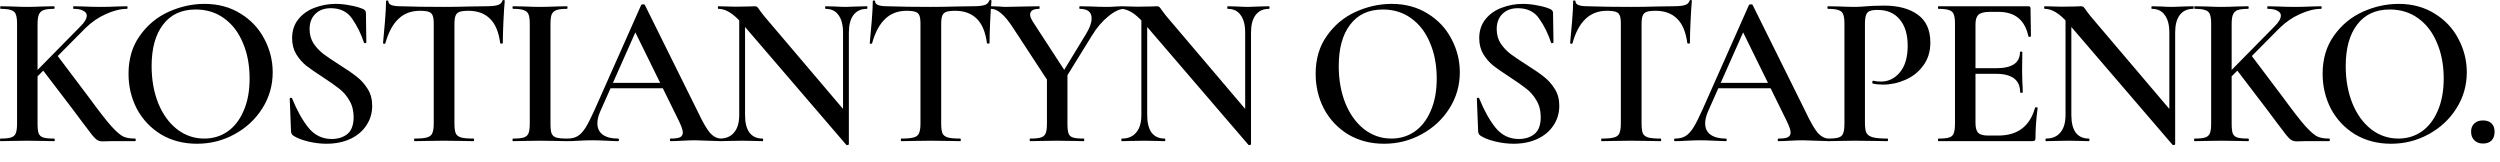
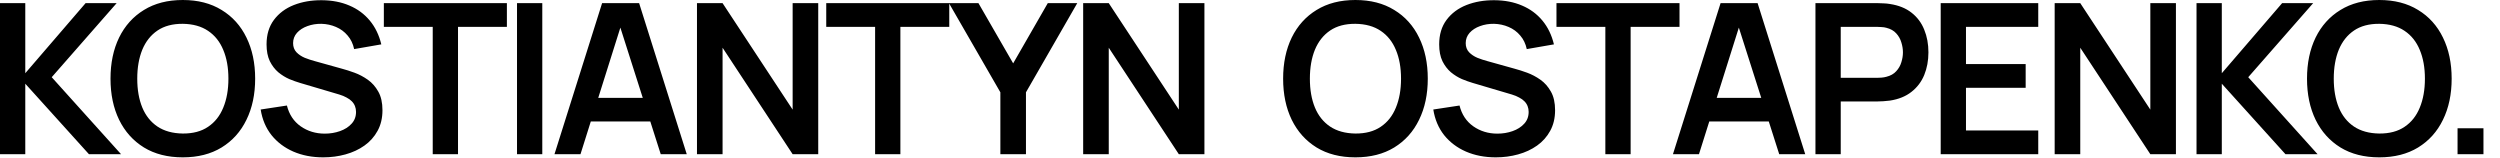
- <svg xmlns="http://www.w3.org/2000/svg" width="139" height="9" viewBox="0 0 139 9" fill="none">
-   <path d="M0.948 1.32C0.948 1.08 0.924 0.904 0.876 0.792C0.836 0.68 0.752 0.604 0.624 0.564C0.496 0.516 0.3 0.492 0.036 0.492C0.02 0.492 0.012 0.468 0.012 0.42C0.012 0.372 0.02 0.348 0.036 0.348L0.672 0.36C1.024 0.376 1.304 0.384 1.512 0.384C1.752 0.384 2.048 0.376 2.4 0.36L3 0.348C3.024 0.348 3.036 0.372 3.036 0.42C3.036 0.468 3.024 0.492 3 0.492C2.736 0.492 2.54 0.516 2.412 0.564C2.292 0.612 2.208 0.696 2.16 0.816C2.112 0.928 2.088 1.104 2.088 1.344V6.876C2.088 7.124 2.108 7.304 2.148 7.416C2.196 7.528 2.28 7.604 2.4 7.644C2.528 7.684 2.728 7.704 3 7.704C3.032 7.704 3.048 7.728 3.048 7.776C3.048 7.824 3.032 7.848 3 7.848C2.744 7.848 2.54 7.844 2.388 7.836L1.512 7.824L0.66 7.836C0.508 7.844 0.296 7.848 0.024 7.848C0.008 7.848 -5.96046e-07 7.824 -5.96046e-07 7.776C-5.96046e-07 7.728 0.008 7.704 0.024 7.704C0.296 7.704 0.492 7.684 0.612 7.644C0.74 7.604 0.828 7.528 0.876 7.416C0.924 7.296 0.948 7.116 0.948 6.876V1.32ZM2.328 3.828L3.168 3.06L4.968 5.448C5.512 6.192 5.924 6.72 6.204 7.032C6.484 7.336 6.704 7.524 6.864 7.596C7.024 7.668 7.24 7.704 7.512 7.704C7.536 7.704 7.548 7.728 7.548 7.776C7.548 7.824 7.536 7.848 7.512 7.848H6.168L5.7 7.86C5.588 7.86 5.492 7.836 5.412 7.788C5.332 7.74 5.24 7.652 5.136 7.524C5.032 7.396 4.84 7.144 4.56 6.768L4.068 6.108L2.328 3.828ZM4.452 1.488C4.7 1.248 4.824 1.04 4.824 0.864C4.824 0.752 4.76 0.664 4.632 0.6C4.512 0.528 4.332 0.492 4.092 0.492C4.076 0.492 4.068 0.468 4.068 0.42C4.068 0.372 4.076 0.348 4.092 0.348L4.632 0.36C4.984 0.376 5.304 0.384 5.592 0.384C5.904 0.384 6.22 0.376 6.54 0.36L7.056 0.348C7.08 0.348 7.092 0.372 7.092 0.42C7.092 0.468 7.08 0.492 7.056 0.492C6.704 0.492 6.316 0.588 5.892 0.78C5.476 0.964 5.096 1.224 4.752 1.56L1.68 4.656L1.356 4.632L4.452 1.488ZM10.95 7.992C10.206 7.992 9.542 7.82 8.958 7.476C8.382 7.124 7.934 6.652 7.614 6.06C7.302 5.46 7.146 4.808 7.146 4.104C7.146 3.28 7.354 2.576 7.77 1.992C8.186 1.4 8.718 0.956 9.366 0.66C10.022 0.364 10.69 0.216 11.37 0.216C12.13 0.216 12.798 0.396 13.374 0.756C13.95 1.108 14.39 1.576 14.694 2.16C15.006 2.744 15.162 3.364 15.162 4.02C15.162 4.748 14.97 5.416 14.586 6.024C14.202 6.632 13.686 7.112 13.038 7.464C12.398 7.816 11.702 7.992 10.95 7.992ZM11.358 7.704C11.838 7.704 12.266 7.576 12.642 7.32C13.026 7.056 13.326 6.672 13.542 6.168C13.766 5.664 13.878 5.064 13.878 4.368C13.878 3.624 13.754 2.964 13.506 2.388C13.266 1.804 12.918 1.348 12.462 1.02C12.014 0.692 11.486 0.528 10.878 0.528C10.094 0.528 9.49 0.808 9.066 1.368C8.642 1.92 8.43 2.688 8.43 3.672C8.43 4.44 8.554 5.132 8.802 5.748C9.05 6.356 9.398 6.836 9.846 7.188C10.294 7.532 10.798 7.704 11.358 7.704ZM17.213 1.62C17.213 1.916 17.285 2.18 17.43 2.412C17.581 2.636 17.765 2.832 17.982 3C18.198 3.16 18.494 3.36 18.869 3.6C19.277 3.856 19.598 4.076 19.829 4.26C20.07 4.444 20.273 4.672 20.442 4.944C20.61 5.208 20.694 5.52 20.694 5.88C20.694 6.288 20.585 6.652 20.369 6.972C20.162 7.292 19.861 7.544 19.47 7.728C19.085 7.904 18.645 7.992 18.149 7.992C17.814 7.992 17.465 7.948 17.105 7.86C16.753 7.772 16.485 7.664 16.302 7.536C16.23 7.488 16.189 7.412 16.181 7.308L16.11 5.496V5.484C16.11 5.452 16.13 5.436 16.169 5.436C16.209 5.428 16.233 5.44 16.241 5.472C16.506 6.128 16.805 6.668 17.142 7.092C17.485 7.516 17.918 7.728 18.438 7.728C18.79 7.728 19.081 7.636 19.314 7.452C19.546 7.26 19.662 6.944 19.662 6.504C19.662 6.152 19.581 5.844 19.422 5.58C19.27 5.316 19.078 5.096 18.846 4.92C18.622 4.744 18.314 4.528 17.922 4.272C17.538 4.024 17.238 3.816 17.021 3.648C16.805 3.472 16.622 3.26 16.47 3.012C16.317 2.756 16.241 2.46 16.241 2.124C16.241 1.708 16.358 1.356 16.59 1.068C16.822 0.78 17.122 0.568 17.489 0.432C17.866 0.288 18.258 0.216 18.666 0.216C18.93 0.216 19.198 0.244 19.47 0.3C19.741 0.348 19.974 0.412 20.166 0.492C20.285 0.54 20.346 0.616 20.346 0.72L20.369 2.34C20.369 2.372 20.349 2.392 20.309 2.4C20.277 2.408 20.253 2.4 20.238 2.376C20.078 1.888 19.861 1.448 19.59 1.056C19.326 0.656 18.925 0.456 18.39 0.456C18.029 0.456 17.741 0.564 17.526 0.78C17.317 0.988 17.213 1.268 17.213 1.62ZM23.348 0.6C22.86 0.6 22.459 0.752 22.148 1.056C21.835 1.352 21.596 1.8 21.427 2.4C21.427 2.424 21.404 2.436 21.355 2.436C21.316 2.428 21.296 2.416 21.296 2.4C21.328 2.088 21.363 1.688 21.404 1.2C21.444 0.704 21.463 0.332 21.463 0.084C21.463 0.044 21.483 0.024 21.523 0.024C21.572 0.024 21.596 0.044 21.596 0.084C21.596 0.26 21.82 0.348 22.267 0.348C22.956 0.372 23.759 0.384 24.68 0.384C25.151 0.384 25.651 0.376 26.18 0.36L26.995 0.348C27.299 0.348 27.52 0.328 27.655 0.288C27.799 0.248 27.892 0.168 27.931 0.048C27.939 0.016 27.963 -8.58307e-06 28.003 -8.58307e-06C28.044 -8.58307e-06 28.064 0.016 28.064 0.048C28.04 0.296 28.015 0.672 27.991 1.176C27.968 1.68 27.956 2.088 27.956 2.4C27.956 2.416 27.931 2.424 27.884 2.424C27.843 2.424 27.82 2.416 27.811 2.4C27.732 1.784 27.544 1.332 27.247 1.044C26.951 0.748 26.552 0.6 26.047 0.6C25.823 0.6 25.655 0.62 25.544 0.66C25.439 0.7 25.367 0.772 25.328 0.876C25.288 0.972 25.267 1.128 25.267 1.344V6.876C25.267 7.116 25.291 7.296 25.34 7.416C25.395 7.528 25.495 7.604 25.64 7.644C25.784 7.684 26.012 7.704 26.323 7.704C26.348 7.704 26.36 7.728 26.36 7.776C26.36 7.824 26.348 7.848 26.323 7.848C26.044 7.848 25.823 7.844 25.663 7.836L24.68 7.824L23.744 7.836C23.576 7.844 23.343 7.848 23.047 7.848C23.032 7.848 23.023 7.824 23.023 7.776C23.023 7.728 23.032 7.704 23.047 7.704C23.36 7.704 23.587 7.684 23.732 7.644C23.884 7.604 23.983 7.528 24.032 7.416C24.087 7.296 24.116 7.116 24.116 6.876V1.32C24.116 1.112 24.096 0.96 24.055 0.864C24.015 0.76 23.944 0.692 23.84 0.66C23.735 0.62 23.572 0.6 23.348 0.6ZM30.607 6.876C30.607 7.124 30.627 7.304 30.667 7.416C30.715 7.528 30.799 7.604 30.919 7.644C31.047 7.684 31.247 7.704 31.519 7.704C31.543 7.704 31.555 7.728 31.555 7.776C31.555 7.824 31.543 7.848 31.519 7.848C31.263 7.848 31.059 7.844 30.907 7.836L30.019 7.824L29.155 7.836C29.003 7.844 28.795 7.848 28.531 7.848C28.507 7.848 28.495 7.824 28.495 7.776C28.495 7.728 28.507 7.704 28.531 7.704C28.803 7.704 28.999 7.684 29.119 7.644C29.247 7.604 29.335 7.528 29.383 7.416C29.431 7.296 29.455 7.116 29.455 6.876V1.32C29.455 1.08 29.431 0.904 29.383 0.792C29.335 0.68 29.247 0.604 29.119 0.564C28.999 0.516 28.803 0.492 28.531 0.492C28.507 0.492 28.495 0.468 28.495 0.42C28.495 0.372 28.507 0.348 28.531 0.348L29.155 0.36C29.507 0.376 29.795 0.384 30.019 0.384C30.267 0.384 30.567 0.376 30.919 0.36L31.519 0.348C31.543 0.348 31.555 0.372 31.555 0.42C31.555 0.468 31.543 0.492 31.519 0.492C31.255 0.492 31.059 0.516 30.931 0.564C30.803 0.612 30.715 0.696 30.667 0.816C30.627 0.928 30.607 1.104 30.607 1.344V6.876ZM33.874 4.608H37.234L37.318 4.908H33.718L33.874 4.608ZM40.102 7.704C40.134 7.704 40.15 7.728 40.15 7.776C40.15 7.824 40.134 7.848 40.102 7.848C39.95 7.848 39.706 7.84 39.37 7.824C39.034 7.808 38.79 7.8 38.638 7.8C38.438 7.8 38.202 7.808 37.93 7.824C37.658 7.84 37.446 7.848 37.294 7.848C37.262 7.848 37.246 7.824 37.246 7.776C37.246 7.728 37.262 7.704 37.294 7.704C37.534 7.704 37.706 7.68 37.81 7.632C37.914 7.576 37.966 7.488 37.966 7.368C37.966 7.248 37.898 7.044 37.762 6.756L35.254 1.656L35.746 0.852L33.37 6.204C33.266 6.444 33.214 6.66 33.214 6.852C33.214 7.132 33.314 7.344 33.514 7.488C33.714 7.632 33.994 7.704 34.354 7.704C34.394 7.704 34.414 7.728 34.414 7.776C34.414 7.824 34.394 7.848 34.354 7.848C34.21 7.848 34.002 7.84 33.73 7.824C33.426 7.808 33.162 7.8 32.938 7.8C32.722 7.8 32.47 7.808 32.182 7.824C31.926 7.84 31.714 7.848 31.546 7.848C31.506 7.848 31.486 7.824 31.486 7.776C31.486 7.728 31.506 7.704 31.546 7.704C31.77 7.704 31.958 7.66 32.11 7.572C32.262 7.484 32.41 7.328 32.554 7.104C32.698 6.872 32.87 6.532 33.07 6.084L35.65 0.276C35.666 0.252 35.702 0.24 35.758 0.24C35.814 0.24 35.846 0.252 35.854 0.276L38.794 6.204C39.066 6.78 39.294 7.176 39.478 7.392C39.67 7.6 39.878 7.704 40.102 7.704ZM41.101 0.624L41.425 0.648V6.396C41.425 6.82 41.505 7.144 41.665 7.368C41.833 7.592 42.077 7.704 42.397 7.704C42.421 7.704 42.433 7.728 42.433 7.776C42.433 7.824 42.421 7.848 42.397 7.848C42.189 7.848 42.029 7.844 41.917 7.836L41.281 7.824L40.573 7.836C40.445 7.844 40.261 7.848 40.021 7.848C39.997 7.848 39.985 7.824 39.985 7.776C39.985 7.728 39.997 7.704 40.021 7.704C40.365 7.704 40.629 7.592 40.813 7.368C41.005 7.144 41.101 6.82 41.101 6.396V0.624ZM47.197 8.016C47.197 8.04 47.177 8.056 47.137 8.064C47.097 8.072 47.069 8.068 47.053 8.052L41.281 1.332C41.009 1.02 40.769 0.804 40.561 0.684C40.353 0.556 40.149 0.492 39.949 0.492C39.925 0.492 39.913 0.468 39.913 0.42C39.913 0.372 39.925 0.348 39.949 0.348L40.429 0.36C40.525 0.368 40.669 0.372 40.861 0.372L41.629 0.36C41.725 0.352 41.837 0.348 41.965 0.348C42.029 0.348 42.077 0.364 42.109 0.396C42.141 0.428 42.189 0.492 42.253 0.588C42.389 0.772 42.489 0.9 42.553 0.972L47.101 6.324L47.197 8.016ZM47.197 8.016L46.873 7.656V1.812C46.873 1.388 46.789 1.064 46.621 0.84C46.461 0.608 46.221 0.492 45.901 0.492C45.885 0.492 45.877 0.468 45.877 0.42C45.877 0.372 45.885 0.348 45.901 0.348L46.393 0.36C46.649 0.376 46.861 0.384 47.029 0.384C47.181 0.384 47.401 0.376 47.689 0.36L48.193 0.348C48.217 0.348 48.229 0.372 48.229 0.42C48.229 0.468 48.217 0.492 48.193 0.492C47.873 0.492 47.625 0.608 47.449 0.84C47.281 1.064 47.197 1.388 47.197 1.812V8.016ZM50.41 0.6C49.922 0.6 49.522 0.752 49.21 1.056C48.898 1.352 48.658 1.8 48.49 2.4C48.49 2.424 48.466 2.436 48.418 2.436C48.378 2.428 48.358 2.416 48.358 2.4C48.39 2.088 48.426 1.688 48.466 1.2C48.506 0.704 48.526 0.332 48.526 0.084C48.526 0.044 48.546 0.024 48.586 0.024C48.634 0.024 48.658 0.044 48.658 0.084C48.658 0.26 48.882 0.348 49.33 0.348C50.018 0.372 50.822 0.384 51.742 0.384C52.214 0.384 52.714 0.376 53.242 0.36L54.058 0.348C54.362 0.348 54.582 0.328 54.718 0.288C54.862 0.248 54.954 0.168 54.994 0.048C55.002 0.016 55.026 -8.58307e-06 55.066 -8.58307e-06C55.106 -8.58307e-06 55.126 0.016 55.126 0.048C55.102 0.296 55.078 0.672 55.054 1.176C55.03 1.68 55.018 2.088 55.018 2.4C55.018 2.416 54.994 2.424 54.946 2.424C54.906 2.424 54.882 2.416 54.874 2.4C54.794 1.784 54.606 1.332 54.31 1.044C54.014 0.748 53.614 0.6 53.11 0.6C52.886 0.6 52.718 0.62 52.606 0.66C52.502 0.7 52.43 0.772 52.39 0.876C52.35 0.972 52.33 1.128 52.33 1.344V6.876C52.33 7.116 52.354 7.296 52.402 7.416C52.458 7.528 52.558 7.604 52.702 7.644C52.846 7.684 53.074 7.704 53.386 7.704C53.41 7.704 53.422 7.728 53.422 7.776C53.422 7.824 53.41 7.848 53.386 7.848C53.106 7.848 52.886 7.844 52.726 7.836L51.742 7.824L50.806 7.836C50.638 7.844 50.406 7.848 50.11 7.848C50.094 7.848 50.086 7.824 50.086 7.776C50.086 7.728 50.094 7.704 50.11 7.704C50.422 7.704 50.65 7.684 50.794 7.644C50.946 7.604 51.046 7.528 51.094 7.416C51.15 7.296 51.178 7.116 51.178 6.876V1.32C51.178 1.112 51.158 0.96 51.118 0.864C51.078 0.76 51.006 0.692 50.902 0.66C50.798 0.62 50.634 0.6 50.41 0.6ZM60.394 1.872C60.594 1.544 60.694 1.26 60.694 1.02C60.694 0.668 60.474 0.492 60.034 0.492C60.018 0.492 60.01 0.468 60.01 0.42C60.01 0.372 60.018 0.348 60.034 0.348L60.658 0.36C60.994 0.376 61.302 0.384 61.582 0.384C61.718 0.384 61.882 0.376 62.074 0.36L62.518 0.348C62.534 0.348 62.542 0.372 62.542 0.42C62.542 0.468 62.534 0.492 62.518 0.492C62.254 0.492 61.954 0.632 61.618 0.912C61.282 1.184 60.982 1.536 60.718 1.968L59.05 4.668L58.81 4.476L60.394 1.872ZM56.374 1.62C56.102 1.196 55.866 0.904 55.666 0.744C55.474 0.576 55.286 0.492 55.102 0.492C55.078 0.492 55.066 0.468 55.066 0.42C55.066 0.372 55.078 0.348 55.102 0.348L55.498 0.36C55.674 0.376 55.802 0.384 55.882 0.384C56.146 0.384 56.526 0.376 57.022 0.36L57.778 0.348C57.794 0.348 57.802 0.372 57.802 0.42C57.802 0.468 57.794 0.492 57.778 0.492C57.442 0.492 57.274 0.6 57.274 0.816C57.274 0.912 57.326 1.044 57.43 1.212L59.266 4.032L58.306 4.572L56.374 1.62ZM59.35 4.02V6.876C59.35 7.124 59.37 7.304 59.41 7.416C59.45 7.528 59.53 7.604 59.65 7.644C59.778 7.684 59.978 7.704 60.25 7.704C60.274 7.704 60.286 7.728 60.286 7.776C60.286 7.824 60.274 7.848 60.25 7.848C59.994 7.848 59.794 7.844 59.65 7.836L58.774 7.824L57.91 7.836C57.75 7.844 57.538 7.848 57.274 7.848C57.258 7.848 57.25 7.824 57.25 7.776C57.25 7.728 57.258 7.704 57.274 7.704C57.546 7.704 57.746 7.684 57.874 7.644C58.002 7.604 58.09 7.528 58.138 7.416C58.186 7.296 58.21 7.116 58.21 6.876V4.128L59.35 4.02ZM63.46 0.624L63.784 0.648V6.396C63.784 6.82 63.864 7.144 64.024 7.368C64.192 7.592 64.436 7.704 64.756 7.704C64.78 7.704 64.792 7.728 64.792 7.776C64.792 7.824 64.78 7.848 64.756 7.848C64.548 7.848 64.388 7.844 64.276 7.836L63.64 7.824L62.932 7.836C62.804 7.844 62.62 7.848 62.38 7.848C62.356 7.848 62.344 7.824 62.344 7.776C62.344 7.728 62.356 7.704 62.38 7.704C62.724 7.704 62.988 7.592 63.172 7.368C63.364 7.144 63.46 6.82 63.46 6.396V0.624ZM69.556 8.016C69.556 8.04 69.536 8.056 69.496 8.064C69.456 8.072 69.428 8.068 69.412 8.052L63.64 1.332C63.368 1.02 63.128 0.804 62.92 0.684C62.712 0.556 62.508 0.492 62.308 0.492C62.284 0.492 62.272 0.468 62.272 0.42C62.272 0.372 62.284 0.348 62.308 0.348L62.788 0.36C62.884 0.368 63.028 0.372 63.22 0.372L63.988 0.36C64.084 0.352 64.196 0.348 64.324 0.348C64.388 0.348 64.436 0.364 64.468 0.396C64.5 0.428 64.548 0.492 64.612 0.588C64.748 0.772 64.848 0.9 64.912 0.972L69.46 6.324L69.556 8.016ZM69.556 8.016L69.232 7.656V1.812C69.232 1.388 69.148 1.064 68.98 0.84C68.82 0.608 68.58 0.492 68.26 0.492C68.244 0.492 68.236 0.468 68.236 0.42C68.236 0.372 68.244 0.348 68.26 0.348L68.752 0.36C69.008 0.376 69.22 0.384 69.388 0.384C69.54 0.384 69.76 0.376 70.048 0.36L70.552 0.348C70.576 0.348 70.588 0.372 70.588 0.42C70.588 0.468 70.576 0.492 70.552 0.492C70.232 0.492 69.984 0.608 69.808 0.84C69.64 1.064 69.556 1.388 69.556 1.812V8.016ZM76.954 7.992C76.21 7.992 75.546 7.82 74.962 7.476C74.386 7.124 73.938 6.652 73.618 6.06C73.306 5.46 73.15 4.808 73.15 4.104C73.15 3.28 73.358 2.576 73.774 1.992C74.19 1.4 74.722 0.956 75.37 0.66C76.026 0.364 76.694 0.216 77.374 0.216C78.134 0.216 78.802 0.396 79.378 0.756C79.954 1.108 80.394 1.576 80.698 2.16C81.01 2.744 81.166 3.364 81.166 4.02C81.166 4.748 80.974 5.416 80.59 6.024C80.206 6.632 79.69 7.112 79.042 7.464C78.402 7.816 77.706 7.992 76.954 7.992ZM77.362 7.704C77.842 7.704 78.27 7.576 78.646 7.32C79.03 7.056 79.33 6.672 79.546 6.168C79.77 5.664 79.882 5.064 79.882 4.368C79.882 3.624 79.758 2.964 79.51 2.388C79.27 1.804 78.922 1.348 78.466 1.02C78.018 0.692 77.49 0.528 76.882 0.528C76.098 0.528 75.494 0.808 75.07 1.368C74.646 1.92 74.434 2.688 74.434 3.672C74.434 4.44 74.558 5.132 74.806 5.748C75.054 6.356 75.402 6.836 75.85 7.188C76.298 7.532 76.802 7.704 77.362 7.704ZM83.217 1.62C83.217 1.916 83.289 2.18 83.433 2.412C83.585 2.636 83.769 2.832 83.985 3C84.201 3.16 84.497 3.36 84.873 3.6C85.281 3.856 85.601 4.076 85.833 4.26C86.073 4.444 86.277 4.672 86.445 4.944C86.613 5.208 86.697 5.52 86.697 5.88C86.697 6.288 86.589 6.652 86.373 6.972C86.165 7.292 85.865 7.544 85.473 7.728C85.089 7.904 84.649 7.992 84.153 7.992C83.817 7.992 83.469 7.948 83.109 7.86C82.757 7.772 82.489 7.664 82.305 7.536C82.233 7.488 82.193 7.412 82.185 7.308L82.113 5.496V5.484C82.113 5.452 82.133 5.436 82.173 5.436C82.213 5.428 82.237 5.44 82.245 5.472C82.509 6.128 82.809 6.668 83.145 7.092C83.489 7.516 83.921 7.728 84.441 7.728C84.793 7.728 85.085 7.636 85.317 7.452C85.549 7.26 85.665 6.944 85.665 6.504C85.665 6.152 85.585 5.844 85.425 5.58C85.273 5.316 85.081 5.096 84.849 4.92C84.625 4.744 84.317 4.528 83.925 4.272C83.541 4.024 83.241 3.816 83.025 3.648C82.809 3.472 82.625 3.26 82.473 3.012C82.321 2.756 82.245 2.46 82.245 2.124C82.245 1.708 82.361 1.356 82.593 1.068C82.825 0.78 83.125 0.568 83.493 0.432C83.869 0.288 84.261 0.216 84.669 0.216C84.933 0.216 85.201 0.244 85.473 0.3C85.745 0.348 85.977 0.412 86.169 0.492C86.289 0.54 86.349 0.616 86.349 0.72L86.373 2.34C86.373 2.372 86.353 2.392 86.313 2.4C86.281 2.408 86.257 2.4 86.241 2.376C86.081 1.888 85.865 1.448 85.593 1.056C85.329 0.656 84.929 0.456 84.393 0.456C84.033 0.456 83.745 0.564 83.529 0.78C83.321 0.988 83.217 1.268 83.217 1.62ZM89.351 0.6C88.863 0.6 88.463 0.752 88.151 1.056C87.839 1.352 87.599 1.8 87.431 2.4C87.431 2.424 87.407 2.436 87.359 2.436C87.319 2.428 87.299 2.416 87.299 2.4C87.331 2.088 87.367 1.688 87.407 1.2C87.447 0.704 87.467 0.332 87.467 0.084C87.467 0.044 87.487 0.024 87.527 0.024C87.575 0.024 87.599 0.044 87.599 0.084C87.599 0.26 87.823 0.348 88.271 0.348C88.959 0.372 89.763 0.384 90.683 0.384C91.155 0.384 91.655 0.376 92.183 0.36L92.999 0.348C93.303 0.348 93.523 0.328 93.659 0.288C93.803 0.248 93.895 0.168 93.935 0.048C93.943 0.016 93.967 -8.58307e-06 94.007 -8.58307e-06C94.047 -8.58307e-06 94.067 0.016 94.067 0.048C94.043 0.296 94.019 0.672 93.995 1.176C93.971 1.68 93.959 2.088 93.959 2.4C93.959 2.416 93.935 2.424 93.887 2.424C93.847 2.424 93.823 2.416 93.815 2.4C93.735 1.784 93.547 1.332 93.251 1.044C92.955 0.748 92.555 0.6 92.051 0.6C91.827 0.6 91.659 0.62 91.547 0.66C91.443 0.7 91.371 0.772 91.331 0.876C91.291 0.972 91.271 1.128 91.271 1.344V6.876C91.271 7.116 91.295 7.296 91.343 7.416C91.399 7.528 91.499 7.604 91.643 7.644C91.787 7.684 92.015 7.704 92.327 7.704C92.351 7.704 92.363 7.728 92.363 7.776C92.363 7.824 92.351 7.848 92.327 7.848C92.047 7.848 91.827 7.844 91.667 7.836L90.683 7.824L89.747 7.836C89.579 7.844 89.347 7.848 89.051 7.848C89.035 7.848 89.027 7.824 89.027 7.776C89.027 7.728 89.035 7.704 89.051 7.704C89.363 7.704 89.591 7.684 89.735 7.644C89.887 7.604 89.987 7.528 90.035 7.416C90.091 7.296 90.119 7.116 90.119 6.876V1.32C90.119 1.112 90.099 0.96 90.059 0.864C90.019 0.76 89.947 0.692 89.843 0.66C89.739 0.62 89.575 0.6 89.351 0.6ZM95.467 4.608H98.827L98.911 4.908H95.311L95.467 4.608ZM101.695 7.704C101.727 7.704 101.743 7.728 101.743 7.776C101.743 7.824 101.727 7.848 101.695 7.848C101.543 7.848 101.299 7.84 100.963 7.824C100.627 7.808 100.383 7.8 100.231 7.8C100.031 7.8 99.795 7.808 99.523 7.824C99.251 7.84 99.039 7.848 98.887 7.848C98.855 7.848 98.839 7.824 98.839 7.776C98.839 7.728 98.855 7.704 98.887 7.704C99.127 7.704 99.299 7.68 99.403 7.632C99.507 7.576 99.559 7.488 99.559 7.368C99.559 7.248 99.491 7.044 99.355 6.756L96.847 1.656L97.339 0.852L94.963 6.204C94.859 6.444 94.807 6.66 94.807 6.852C94.807 7.132 94.907 7.344 95.107 7.488C95.307 7.632 95.587 7.704 95.947 7.704C95.987 7.704 96.007 7.728 96.007 7.776C96.007 7.824 95.987 7.848 95.947 7.848C95.803 7.848 95.595 7.84 95.323 7.824C95.019 7.808 94.755 7.8 94.531 7.8C94.315 7.8 94.063 7.808 93.775 7.824C93.519 7.84 93.307 7.848 93.139 7.848C93.099 7.848 93.079 7.824 93.079 7.776C93.079 7.728 93.099 7.704 93.139 7.704C93.363 7.704 93.551 7.66 93.703 7.572C93.855 7.484 94.003 7.328 94.147 7.104C94.291 6.872 94.463 6.532 94.663 6.084L97.243 0.276C97.259 0.252 97.295 0.24 97.351 0.24C97.407 0.24 97.439 0.252 97.447 0.276L100.387 6.204C100.659 6.78 100.887 7.176 101.071 7.392C101.263 7.6 101.471 7.704 101.695 7.704ZM103.691 6.828C103.691 7.084 103.719 7.272 103.775 7.392C103.839 7.504 103.955 7.584 104.123 7.632C104.299 7.68 104.571 7.704 104.939 7.704C104.963 7.704 104.975 7.728 104.975 7.776C104.975 7.824 104.963 7.848 104.939 7.848C104.611 7.848 104.355 7.844 104.171 7.836L103.127 7.824L102.263 7.836C102.111 7.844 101.903 7.848 101.639 7.848C101.615 7.848 101.603 7.824 101.603 7.776C101.603 7.728 101.615 7.704 101.639 7.704C101.911 7.704 102.107 7.684 102.227 7.644C102.355 7.604 102.439 7.528 102.479 7.416C102.527 7.296 102.551 7.116 102.551 6.876V1.32C102.551 1.08 102.527 0.904 102.479 0.792C102.439 0.68 102.355 0.604 102.227 0.564C102.099 0.516 101.903 0.492 101.639 0.492C101.615 0.492 101.603 0.468 101.603 0.42C101.603 0.372 101.615 0.348 101.639 0.348L102.263 0.36C102.615 0.376 102.899 0.384 103.115 0.384C103.299 0.384 103.523 0.372 103.787 0.348C103.883 0.34 104.011 0.332 104.171 0.324C104.339 0.316 104.535 0.312 104.759 0.312C105.543 0.312 106.167 0.48 106.631 0.816C107.095 1.152 107.327 1.668 107.327 2.364C107.327 2.868 107.195 3.296 106.931 3.648C106.675 4 106.343 4.264 105.935 4.44C105.535 4.616 105.123 4.704 104.699 4.704C104.475 4.704 104.283 4.684 104.123 4.644C104.107 4.644 104.099 4.624 104.099 4.584C104.099 4.56 104.103 4.536 104.111 4.512C104.127 4.488 104.143 4.48 104.159 4.488C104.279 4.52 104.419 4.536 104.579 4.536C104.995 4.536 105.347 4.364 105.635 4.02C105.923 3.676 106.067 3.184 106.067 2.544C106.067 1.912 105.919 1.424 105.623 1.08C105.335 0.728 104.927 0.552 104.399 0.552C104.207 0.552 104.059 0.572 103.955 0.612C103.859 0.652 103.791 0.728 103.751 0.84C103.711 0.944 103.691 1.112 103.691 1.344V6.828ZM107.785 7.848C107.761 7.848 107.749 7.824 107.749 7.776C107.749 7.728 107.761 7.704 107.785 7.704C108.057 7.704 108.253 7.684 108.373 7.644C108.501 7.604 108.585 7.528 108.625 7.416C108.673 7.296 108.697 7.116 108.697 6.876V1.32C108.697 1.08 108.673 0.904 108.625 0.792C108.585 0.68 108.501 0.604 108.373 0.564C108.245 0.516 108.049 0.492 107.785 0.492C107.761 0.492 107.749 0.468 107.749 0.42C107.749 0.372 107.761 0.348 107.785 0.348H112.777C112.857 0.348 112.897 0.384 112.897 0.456L112.921 2.016C112.921 2.032 112.897 2.044 112.849 2.052C112.809 2.052 112.785 2.04 112.777 2.016C112.585 1.112 112.033 0.66 111.121 0.66H110.629C110.333 0.66 110.125 0.712 110.005 0.816C109.893 0.92 109.837 1.096 109.837 1.344V6.828C109.837 7.092 109.885 7.276 109.981 7.38C110.085 7.484 110.265 7.536 110.521 7.536H111.109C112.181 7.536 112.861 7.02 113.149 5.988C113.149 5.972 113.169 5.964 113.209 5.964C113.265 5.964 113.293 5.976 113.293 6C113.213 6.608 113.173 7.164 113.173 7.668C113.173 7.732 113.161 7.78 113.137 7.812C113.113 7.836 113.065 7.848 112.993 7.848H107.785ZM112.321 5.136C112.321 4.448 111.873 4.104 110.977 4.104H109.297V3.792H110.989C111.869 3.792 112.309 3.496 112.309 2.904C112.309 2.88 112.329 2.868 112.369 2.868C112.417 2.868 112.441 2.88 112.441 2.904L112.429 3.948L112.441 4.512C112.457 4.768 112.465 4.976 112.465 5.136C112.465 5.152 112.441 5.16 112.393 5.16C112.345 5.16 112.321 5.152 112.321 5.136ZM114.843 0.624L115.167 0.648V6.396C115.167 6.82 115.247 7.144 115.407 7.368C115.575 7.592 115.819 7.704 116.139 7.704C116.163 7.704 116.175 7.728 116.175 7.776C116.175 7.824 116.163 7.848 116.139 7.848C115.931 7.848 115.771 7.844 115.659 7.836L115.023 7.824L114.315 7.836C114.187 7.844 114.003 7.848 113.763 7.848C113.739 7.848 113.727 7.824 113.727 7.776C113.727 7.728 113.739 7.704 113.763 7.704C114.107 7.704 114.371 7.592 114.555 7.368C114.747 7.144 114.843 6.82 114.843 6.396V0.624ZM120.939 8.016C120.939 8.04 120.919 8.056 120.879 8.064C120.839 8.072 120.811 8.068 120.795 8.052L115.023 1.332C114.751 1.02 114.511 0.804 114.303 0.684C114.095 0.556 113.891 0.492 113.691 0.492C113.667 0.492 113.655 0.468 113.655 0.42C113.655 0.372 113.667 0.348 113.691 0.348L114.171 0.36C114.267 0.368 114.411 0.372 114.603 0.372L115.371 0.36C115.467 0.352 115.579 0.348 115.707 0.348C115.771 0.348 115.819 0.364 115.851 0.396C115.883 0.428 115.931 0.492 115.995 0.588C116.131 0.772 116.231 0.9 116.295 0.972L120.843 6.324L120.939 8.016ZM120.939 8.016L120.615 7.656V1.812C120.615 1.388 120.531 1.064 120.363 0.84C120.203 0.608 119.963 0.492 119.643 0.492C119.627 0.492 119.619 0.468 119.619 0.42C119.619 0.372 119.627 0.348 119.643 0.348L120.135 0.36C120.391 0.376 120.603 0.384 120.771 0.384C120.923 0.384 121.143 0.376 121.431 0.36L121.935 0.348C121.959 0.348 121.971 0.372 121.971 0.42C121.971 0.468 121.959 0.492 121.935 0.492C121.615 0.492 121.367 0.608 121.191 0.84C121.023 1.064 120.939 1.388 120.939 1.812V8.016ZM122.94 1.32C122.94 1.08 122.916 0.904 122.868 0.792C122.828 0.68 122.744 0.604 122.616 0.564C122.488 0.516 122.292 0.492 122.028 0.492C122.012 0.492 122.004 0.468 122.004 0.42C122.004 0.372 122.012 0.348 122.028 0.348L122.664 0.36C123.016 0.376 123.296 0.384 123.504 0.384C123.744 0.384 124.04 0.376 124.392 0.36L124.992 0.348C125.016 0.348 125.028 0.372 125.028 0.42C125.028 0.468 125.016 0.492 124.992 0.492C124.728 0.492 124.532 0.516 124.404 0.564C124.284 0.612 124.2 0.696 124.152 0.816C124.104 0.928 124.08 1.104 124.08 1.344V6.876C124.08 7.124 124.1 7.304 124.14 7.416C124.188 7.528 124.272 7.604 124.392 7.644C124.52 7.684 124.72 7.704 124.992 7.704C125.024 7.704 125.04 7.728 125.04 7.776C125.04 7.824 125.024 7.848 124.992 7.848C124.736 7.848 124.532 7.844 124.38 7.836L123.504 7.824L122.652 7.836C122.5 7.844 122.288 7.848 122.016 7.848C122 7.848 121.992 7.824 121.992 7.776C121.992 7.728 122 7.704 122.016 7.704C122.288 7.704 122.484 7.684 122.604 7.644C122.732 7.604 122.82 7.528 122.868 7.416C122.916 7.296 122.94 7.116 122.94 6.876V1.32ZM124.32 3.828L125.16 3.06L126.96 5.448C127.504 6.192 127.916 6.72 128.196 7.032C128.476 7.336 128.696 7.524 128.856 7.596C129.016 7.668 129.232 7.704 129.504 7.704C129.528 7.704 129.54 7.728 129.54 7.776C129.54 7.824 129.528 7.848 129.504 7.848H128.16L127.692 7.86C127.58 7.86 127.484 7.836 127.404 7.788C127.324 7.74 127.232 7.652 127.128 7.524C127.024 7.396 126.832 7.144 126.552 6.768L126.06 6.108L124.32 3.828ZM126.444 1.488C126.692 1.248 126.816 1.04 126.816 0.864C126.816 0.752 126.752 0.664 126.624 0.6C126.504 0.528 126.324 0.492 126.084 0.492C126.068 0.492 126.06 0.468 126.06 0.42C126.06 0.372 126.068 0.348 126.084 0.348L126.624 0.36C126.976 0.376 127.296 0.384 127.584 0.384C127.896 0.384 128.212 0.376 128.532 0.36L129.048 0.348C129.072 0.348 129.084 0.372 129.084 0.42C129.084 0.468 129.072 0.492 129.048 0.492C128.696 0.492 128.308 0.588 127.884 0.78C127.468 0.964 127.088 1.224 126.744 1.56L123.672 4.656L123.348 4.632L126.444 1.488ZM132.942 7.992C132.198 7.992 131.534 7.82 130.95 7.476C130.374 7.124 129.926 6.652 129.606 6.06C129.294 5.46 129.138 4.808 129.138 4.104C129.138 3.28 129.346 2.576 129.762 1.992C130.178 1.4 130.71 0.956 131.358 0.66C132.014 0.364 132.682 0.216 133.362 0.216C134.122 0.216 134.79 0.396 135.366 0.756C135.942 1.108 136.382 1.576 136.686 2.16C136.998 2.744 137.154 3.364 137.154 4.02C137.154 4.748 136.962 5.416 136.578 6.024C136.194 6.632 135.678 7.112 135.03 7.464C134.39 7.816 133.694 7.992 132.942 7.992ZM133.35 7.704C133.83 7.704 134.258 7.576 134.634 7.32C135.018 7.056 135.318 6.672 135.534 6.168C135.758 5.664 135.87 5.064 135.87 4.368C135.87 3.624 135.746 2.964 135.498 2.388C135.258 1.804 134.91 1.348 134.454 1.02C134.006 0.692 133.478 0.528 132.87 0.528C132.086 0.528 131.482 0.808 131.058 1.368C130.634 1.92 130.422 2.688 130.422 3.672C130.422 4.44 130.546 5.132 130.794 5.748C131.042 6.356 131.39 6.836 131.838 7.188C132.286 7.532 132.79 7.704 133.35 7.704ZM138.052 7.98C137.852 7.98 137.692 7.92 137.572 7.8C137.452 7.68 137.392 7.52 137.392 7.32C137.392 7.128 137.452 6.976 137.572 6.864C137.692 6.752 137.852 6.696 138.052 6.696C138.26 6.696 138.42 6.752 138.532 6.864C138.644 6.976 138.7 7.128 138.7 7.32C138.7 7.528 138.644 7.692 138.532 7.812C138.42 7.924 138.26 7.98 138.052 7.98Z" fill="black" />
+ <svg xmlns="http://www.w3.org/2000/svg" width="143" height="9" viewBox="0 0 143 9" fill="none">
+   <path d="M-1.49012e-07 8.82V0.18H1.446V4.188L4.896 0.18H6.672L2.958 4.416L6.924 8.82H5.088L1.446 4.788V8.82H-1.49012e-07ZM10.455 9C9.591 9 8.851 8.812 8.235 8.436C7.619 8.056 7.145 7.528 6.813 6.852C6.485 6.176 6.321 5.392 6.321 4.5C6.321 3.608 6.485 2.824 6.813 2.148C7.145 1.472 7.619 0.946 8.235 0.57C8.851 0.19 9.591 7.15256e-06 10.455 7.15256e-06C11.319 7.15256e-06 12.059 0.19 12.675 0.57C13.295 0.946 13.769 1.472 14.097 2.148C14.429 2.824 14.595 3.608 14.595 4.5C14.595 5.392 14.429 6.176 14.097 6.852C13.769 7.528 13.295 8.056 12.675 8.436C12.059 8.812 11.319 9 10.455 9ZM10.455 7.638C11.035 7.642 11.517 7.514 11.901 7.254C12.289 6.994 12.579 6.628 12.771 6.156C12.967 5.684 13.065 5.132 13.065 4.5C13.065 3.868 12.967 3.32 12.771 2.856C12.579 2.388 12.289 2.024 11.901 1.764C11.517 1.504 11.035 1.37 10.455 1.362C9.875 1.358 9.393 1.486 9.009 1.746C8.625 2.006 8.335 2.372 8.139 2.844C7.947 3.316 7.851 3.868 7.851 4.5C7.851 5.132 7.947 5.682 8.139 6.15C8.331 6.614 8.619 6.976 9.003 7.236C9.391 7.496 9.875 7.63 10.455 7.638ZM18.487 9C17.855 9 17.285 8.89 16.777 8.67C16.273 8.45 15.857 8.136 15.529 7.728C15.205 7.316 14.999 6.828 14.911 6.264L16.411 6.036C16.539 6.548 16.801 6.944 17.197 7.224C17.597 7.504 18.057 7.644 18.577 7.644C18.885 7.644 19.175 7.596 19.447 7.5C19.719 7.404 19.939 7.264 20.107 7.08C20.279 6.896 20.365 6.67 20.365 6.402C20.365 6.282 20.345 6.172 20.305 6.072C20.265 5.968 20.205 5.876 20.125 5.796C20.049 5.716 19.949 5.644 19.825 5.58C19.705 5.512 19.565 5.454 19.405 5.406L17.173 4.746C16.981 4.69 16.773 4.616 16.549 4.524C16.329 4.428 16.119 4.298 15.919 4.134C15.723 3.966 15.561 3.754 15.433 3.498C15.309 3.238 15.247 2.918 15.247 2.538C15.247 1.982 15.387 1.516 15.667 1.14C15.951 0.76 16.331 0.476 16.807 0.288C17.287 0.1 17.819 0.008 18.403 0.012C18.995 0.016 19.523 0.118 19.987 0.318C20.451 0.514 20.839 0.8 21.151 1.176C21.463 1.552 21.683 2.006 21.811 2.538L20.257 2.808C20.193 2.504 20.069 2.246 19.885 2.034C19.705 1.818 19.483 1.654 19.219 1.542C18.959 1.43 18.681 1.37 18.385 1.362C18.097 1.358 17.829 1.402 17.581 1.494C17.337 1.582 17.139 1.71 16.987 1.878C16.839 2.046 16.765 2.242 16.765 2.466C16.765 2.678 16.829 2.852 16.957 2.988C17.085 3.12 17.243 3.226 17.431 3.306C17.623 3.382 17.817 3.446 18.013 3.498L19.561 3.93C19.773 3.986 20.011 4.062 20.275 4.158C20.539 4.254 20.793 4.388 21.037 4.56C21.281 4.732 21.481 4.958 21.637 5.238C21.797 5.518 21.877 5.874 21.877 6.306C21.877 6.754 21.783 7.148 21.595 7.488C21.411 7.824 21.161 8.104 20.845 8.328C20.529 8.552 20.167 8.72 19.759 8.832C19.355 8.944 18.931 9 18.487 9ZM24.752 8.82V1.536H21.956V0.18H28.994V1.536H26.198V8.82H24.752ZM29.573 8.82V0.18H31.019V8.82H29.573ZM31.716 8.82L34.44 0.18H36.558L39.282 8.82H37.794L35.322 1.068H35.646L33.204 8.82H31.716ZM33.234 6.948V5.598H37.77V6.948H33.234ZM39.867 8.82V0.18H41.331L45.339 6.27V0.18H46.803V8.82H45.339L41.331 2.73V8.82H39.867ZM50.056 8.82V1.536H47.261V0.18H54.298V1.536H51.502V8.82H50.056ZM57.221 8.82V5.28L54.281 0.18H55.967L57.953 3.624L59.933 0.18H61.619L58.685 5.28V8.82H57.221ZM61.957 8.82V0.18H63.421L67.429 6.27V0.18H68.893V8.82H67.429L63.421 2.73V8.82H61.957ZM77.529 9C76.665 9 75.925 8.812 75.309 8.436C74.693 8.056 74.219 7.528 73.887 6.852C73.559 6.176 73.395 5.392 73.395 4.5C73.395 3.608 73.559 2.824 73.887 2.148C74.219 1.472 74.693 0.946 75.309 0.57C75.925 0.19 76.665 7.15256e-06 77.529 7.15256e-06C78.393 7.15256e-06 79.133 0.19 79.749 0.57C80.369 0.946 80.843 1.472 81.171 2.148C81.503 2.824 81.669 3.608 81.669 4.5C81.669 5.392 81.503 6.176 81.171 6.852C80.843 7.528 80.369 8.056 79.749 8.436C79.133 8.812 78.393 9 77.529 9ZM77.529 7.638C78.109 7.642 78.591 7.514 78.975 7.254C79.363 6.994 79.653 6.628 79.845 6.156C80.041 5.684 80.139 5.132 80.139 4.5C80.139 3.868 80.041 3.32 79.845 2.856C79.653 2.388 79.363 2.024 78.975 1.764C78.591 1.504 78.109 1.37 77.529 1.362C76.949 1.358 76.467 1.486 76.083 1.746C75.699 2.006 75.409 2.372 75.213 2.844C75.021 3.316 74.925 3.868 74.925 4.5C74.925 5.132 75.021 5.682 75.213 6.15C75.405 6.614 75.693 6.976 76.077 7.236C76.465 7.496 76.949 7.63 77.529 7.638ZM85.561 9C84.929 9 84.359 8.89 83.851 8.67C83.347 8.45 82.931 8.136 82.603 7.728C82.279 7.316 82.073 6.828 81.985 6.264L83.485 6.036C83.613 6.548 83.875 6.944 84.271 7.224C84.671 7.504 85.131 7.644 85.651 7.644C85.959 7.644 86.249 7.596 86.521 7.5C86.793 7.404 87.013 7.264 87.181 7.08C87.353 6.896 87.439 6.67 87.439 6.402C87.439 6.282 87.419 6.172 87.379 6.072C87.339 5.968 87.279 5.876 87.199 5.796C87.123 5.716 87.023 5.644 86.899 5.58C86.779 5.512 86.639 5.454 86.479 5.406L84.247 4.746C84.055 4.69 83.847 4.616 83.623 4.524C83.403 4.428 83.193 4.298 82.993 4.134C82.797 3.966 82.635 3.754 82.507 3.498C82.383 3.238 82.321 2.918 82.321 2.538C82.321 1.982 82.461 1.516 82.741 1.14C83.025 0.76 83.405 0.476 83.881 0.288C84.361 0.1 84.893 0.008 85.477 0.012C86.069 0.016 86.597 0.118 87.061 0.318C87.525 0.514 87.913 0.8 88.225 1.176C88.537 1.552 88.757 2.006 88.885 2.538L87.331 2.808C87.267 2.504 87.143 2.246 86.959 2.034C86.779 1.818 86.557 1.654 86.293 1.542C86.033 1.43 85.755 1.37 85.459 1.362C85.171 1.358 84.903 1.402 84.655 1.494C84.411 1.582 84.213 1.71 84.061 1.878C83.913 2.046 83.839 2.242 83.839 2.466C83.839 2.678 83.903 2.852 84.031 2.988C84.159 3.12 84.317 3.226 84.505 3.306C84.697 3.382 84.891 3.446 85.087 3.498L86.635 3.93C86.847 3.986 87.085 4.062 87.349 4.158C87.613 4.254 87.867 4.388 88.111 4.56C88.355 4.732 88.555 4.958 88.711 5.238C88.871 5.518 88.951 5.874 88.951 6.306C88.951 6.754 88.857 7.148 88.669 7.488C88.485 7.824 88.235 8.104 87.919 8.328C87.603 8.552 87.241 8.72 86.833 8.832C86.429 8.944 86.005 9 85.561 9ZM91.826 8.82V1.536H89.03V0.18H96.068V1.536H93.272V8.82H91.826ZM95.693 8.82L98.417 0.18H100.535L103.259 8.82H101.771L99.299 1.068H99.623L97.181 8.82H95.693ZM97.211 6.948V5.598H101.747V6.948H97.211ZM103.844 8.82V0.18H107.414C107.498 0.18 107.606 0.184 107.738 0.192C107.87 0.196 107.992 0.208 108.104 0.228C108.604 0.304 109.016 0.47 109.34 0.726C109.668 0.982 109.91 1.306 110.066 1.698C110.226 2.086 110.306 2.518 110.306 2.994C110.306 3.466 110.226 3.898 110.066 4.29C109.906 4.678 109.662 5 109.334 5.256C109.01 5.512 108.6 5.678 108.104 5.754C107.992 5.77 107.868 5.782 107.732 5.79C107.6 5.798 107.494 5.802 107.414 5.802H105.29V8.82H103.844ZM105.29 4.452H107.354C107.434 4.452 107.524 4.448 107.624 4.44C107.724 4.432 107.816 4.416 107.9 4.392C108.14 4.332 108.328 4.226 108.464 4.074C108.604 3.922 108.702 3.75 108.758 3.558C108.818 3.366 108.848 3.178 108.848 2.994C108.848 2.81 108.818 2.622 108.758 2.43C108.702 2.234 108.604 2.06 108.464 1.908C108.328 1.756 108.14 1.65 107.9 1.59C107.816 1.566 107.724 1.552 107.624 1.548C107.524 1.54 107.434 1.536 107.354 1.536H105.29V4.452ZM111.008 8.82V0.18H116.588V1.536H112.454V3.666H115.868V5.022H112.454V7.464H116.588V8.82H111.008ZM117.527 8.82V0.18H118.991L122.999 6.27V0.18H124.463V8.82H122.999L118.991 2.73V8.82H117.527ZM125.641 8.82V0.18H127.087V4.188L130.537 0.18H132.313L128.599 4.416L132.565 8.82H130.729L127.087 4.788V8.82H125.641ZM136.095 9C135.231 9 134.491 8.812 133.875 8.436C133.259 8.056 132.785 7.528 132.453 6.852C132.125 6.176 131.961 5.392 131.961 4.5C131.961 3.608 132.125 2.824 132.453 2.148C132.785 1.472 133.259 0.946 133.875 0.57C134.491 0.19 135.231 7.15256e-06 136.095 7.15256e-06C136.959 7.15256e-06 137.699 0.19 138.315 0.57C138.935 0.946 139.409 1.472 139.737 2.148C140.069 2.824 140.235 3.608 140.235 4.5C140.235 5.392 140.069 6.176 139.737 6.852C139.409 7.528 138.935 8.056 138.315 8.436C137.699 8.812 136.959 9 136.095 9ZM136.095 7.638C136.675 7.642 137.157 7.514 137.541 7.254C137.929 6.994 138.219 6.628 138.411 6.156C138.607 5.684 138.705 5.132 138.705 4.5C138.705 3.868 138.607 3.32 138.411 2.856C138.219 2.388 137.929 2.024 137.541 1.764C137.157 1.504 136.675 1.37 136.095 1.362C135.515 1.358 135.033 1.486 134.649 1.746C134.265 2.006 133.975 2.372 133.779 2.844C133.587 3.316 133.491 3.868 133.491 4.5C133.491 5.132 133.587 5.682 133.779 6.15C133.971 6.614 134.259 6.976 134.643 7.236C135.031 7.496 135.515 7.63 136.095 7.638ZM140.572 8.82V7.338H142.054V8.82H140.572Z" fill="black" />
</svg>
